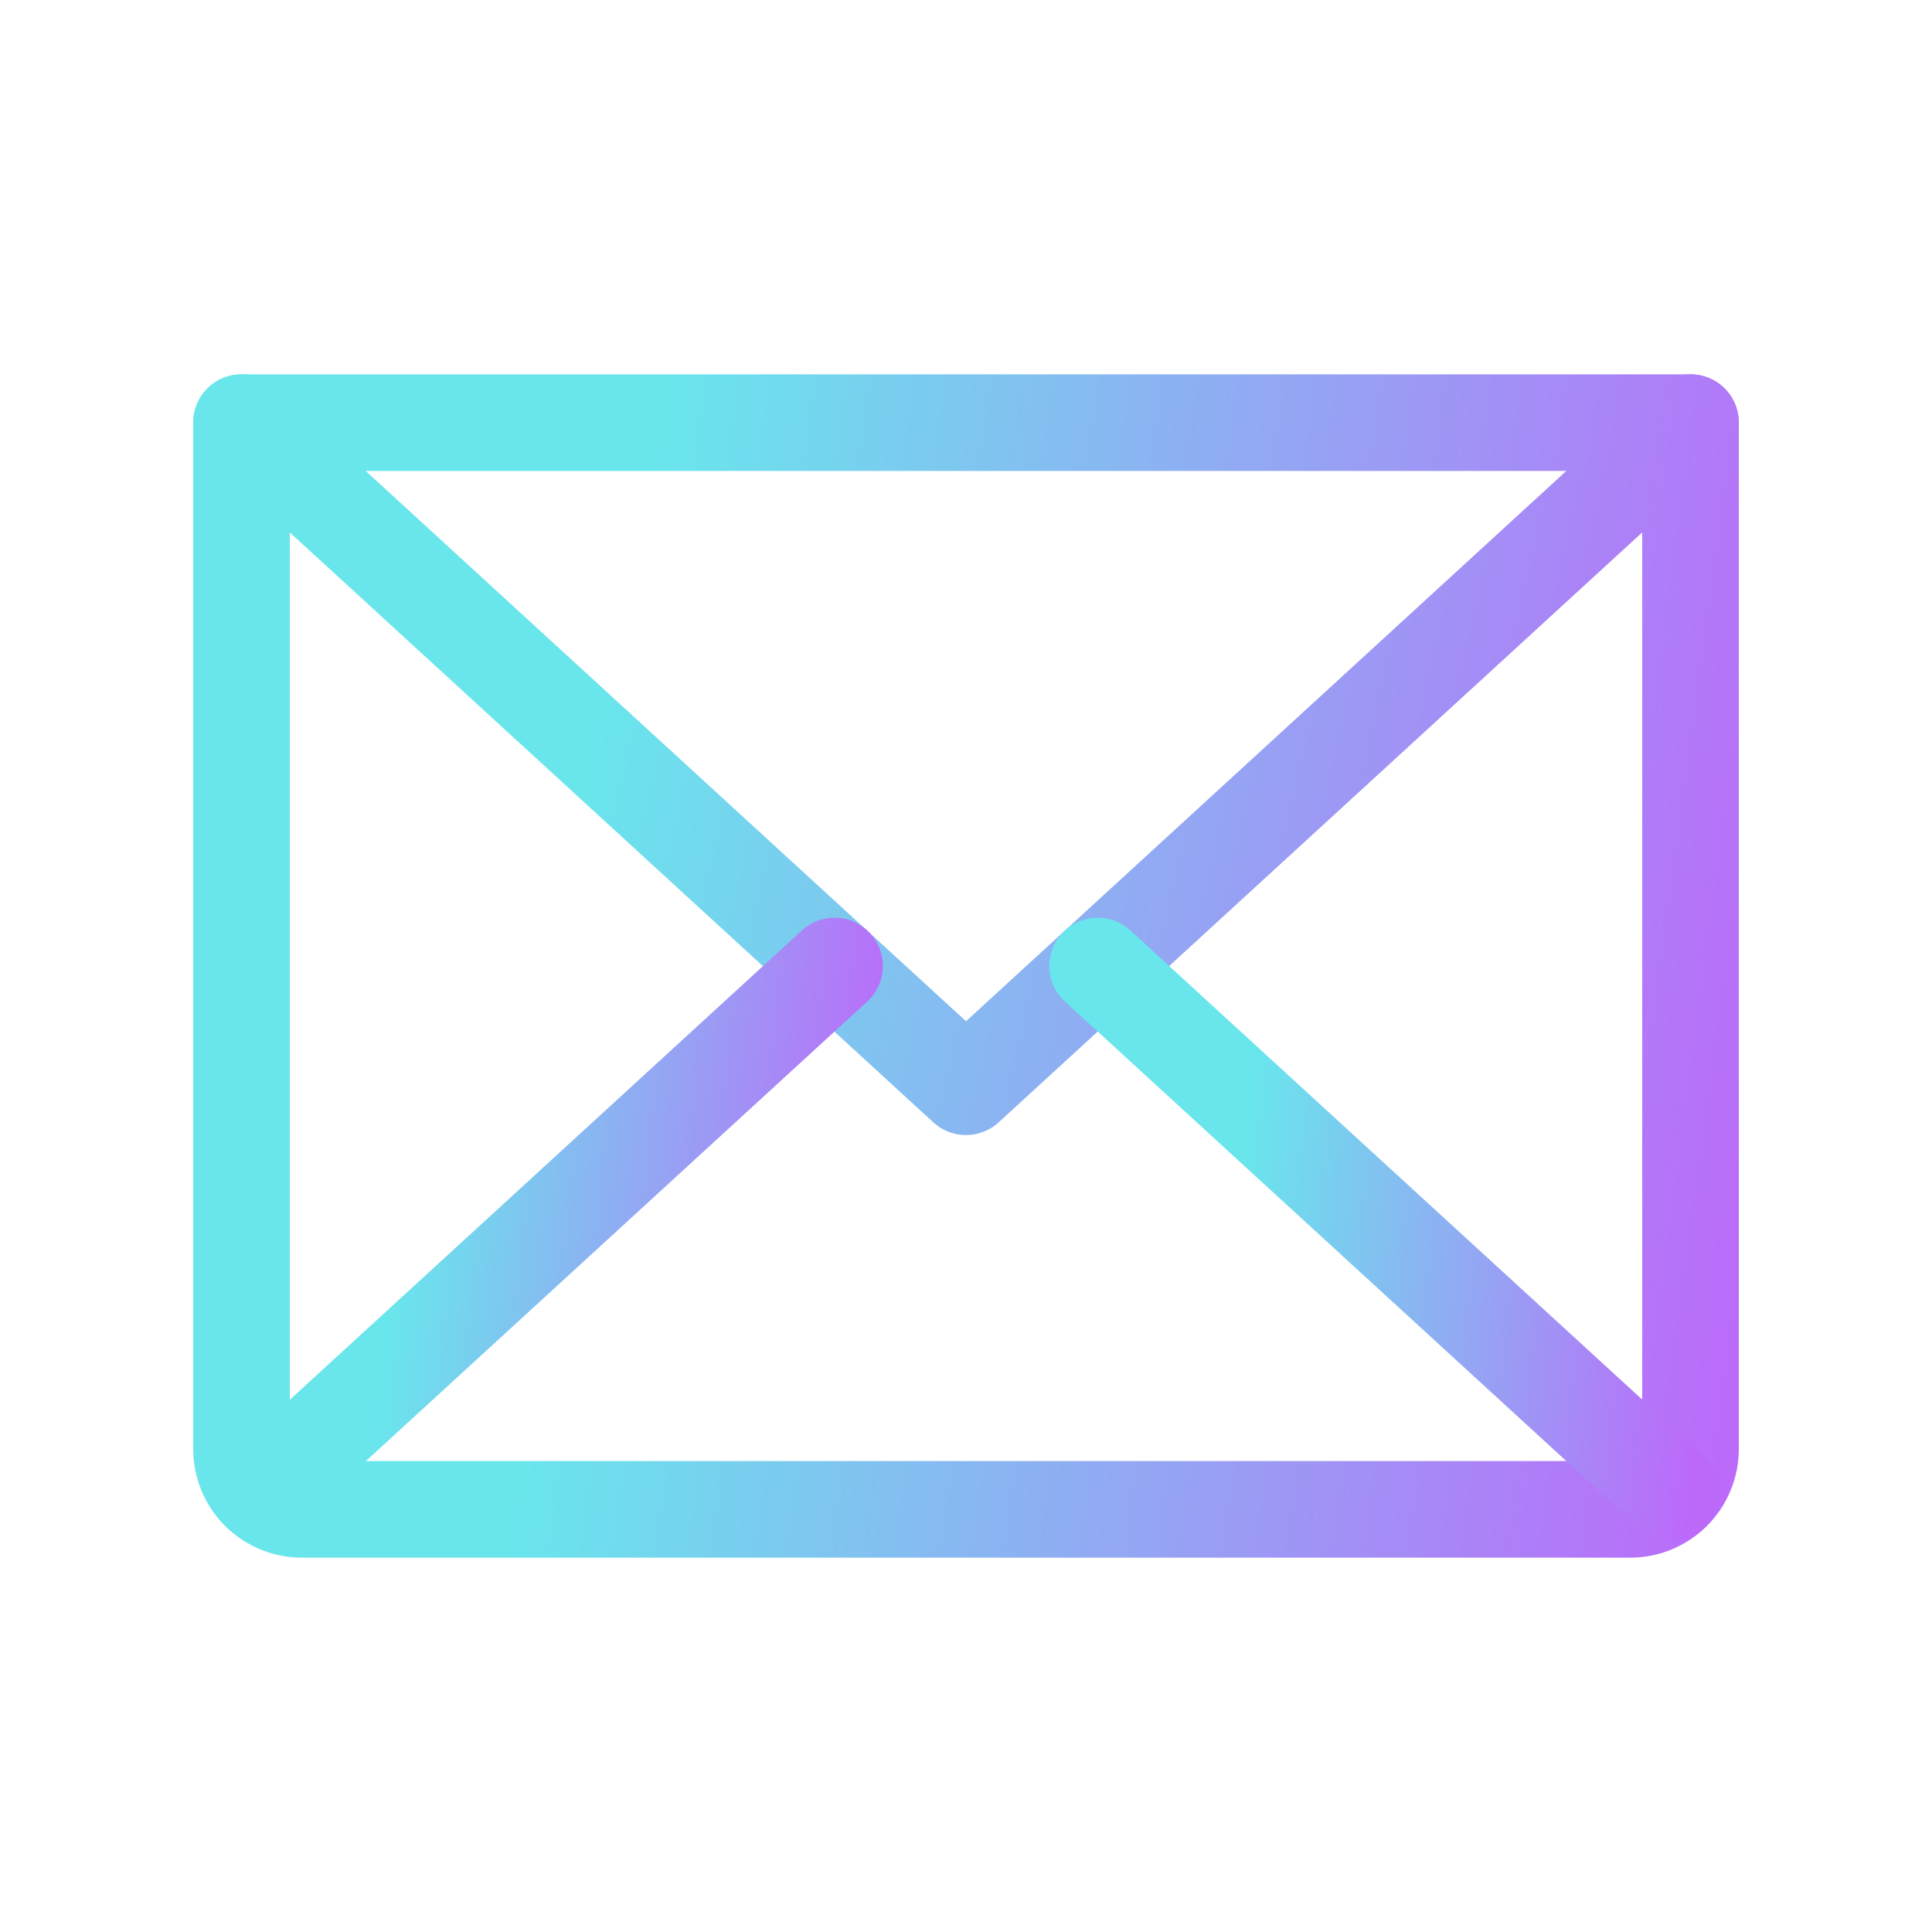
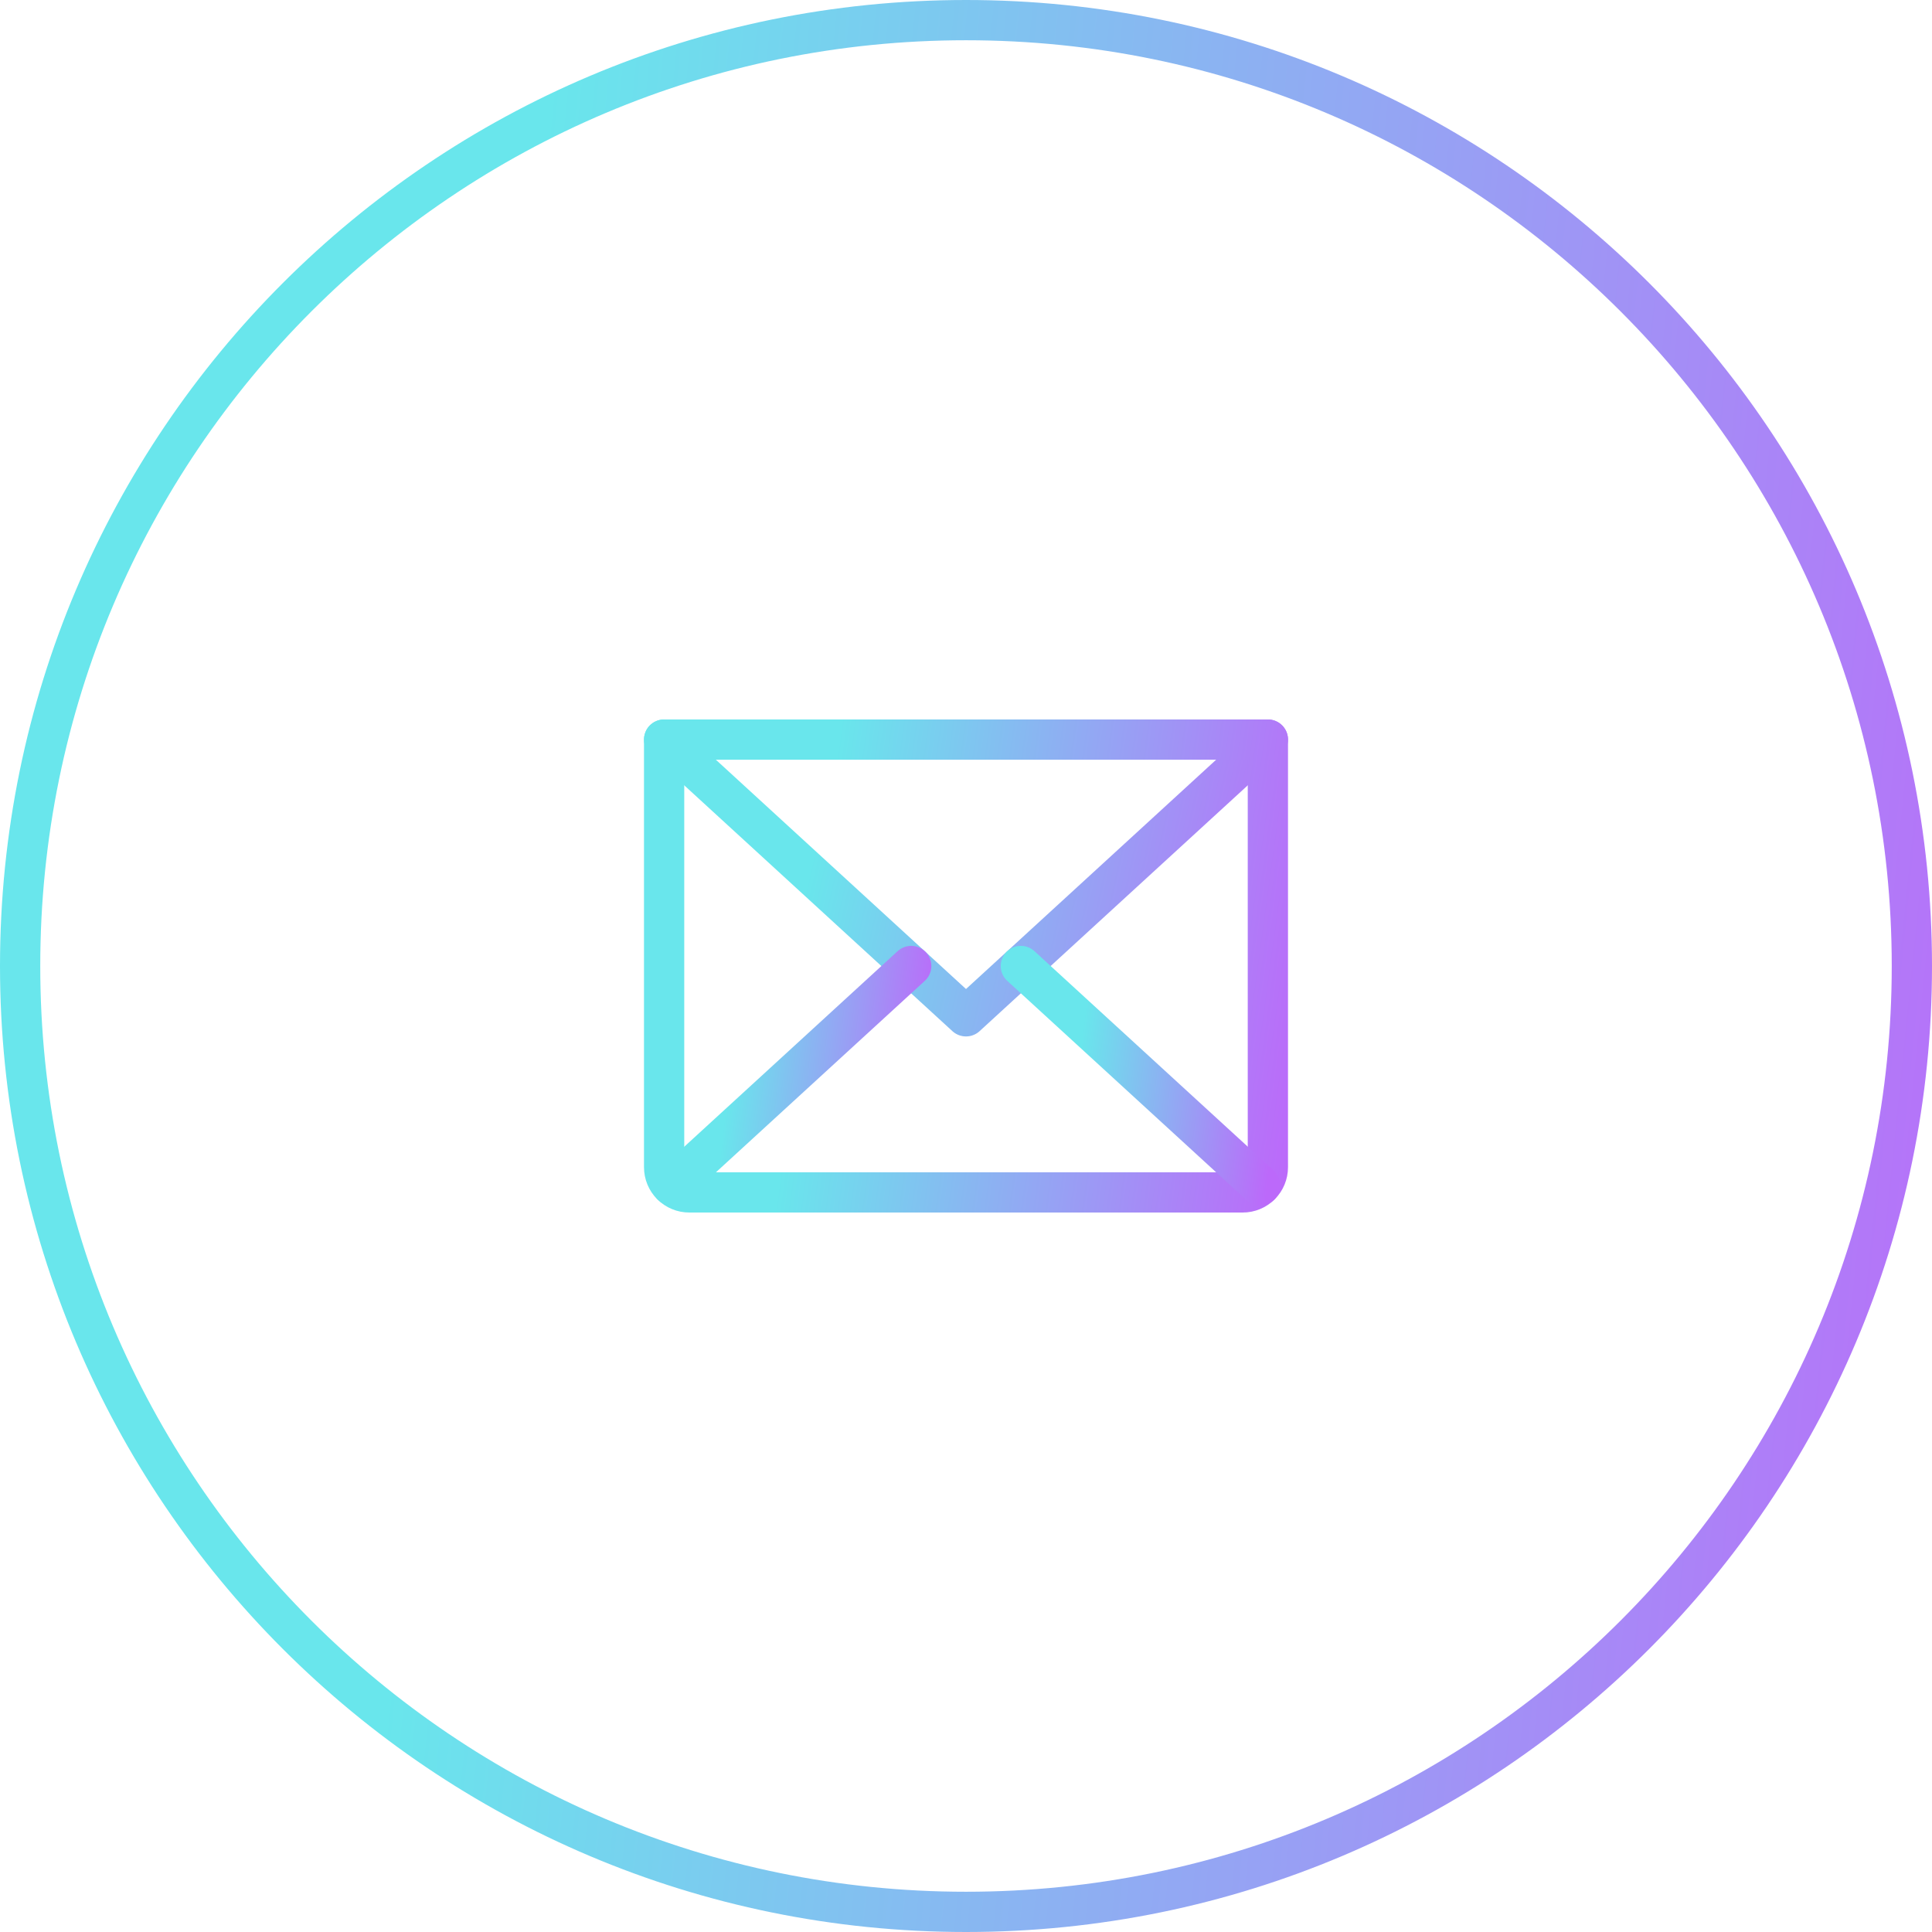
- <svg xmlns="http://www.w3.org/2000/svg" width="20" height="20" viewBox="0 0 20 20" fill="none">
-   <path d="M17.5 4.375L10 11.25L2.5 4.375" stroke="url(#paint0_linear_3566_2057)" stroke-linecap="round" stroke-linejoin="round" />
-   <path d="M2.5 4.375H17.5V15C17.5 15.166 17.434 15.325 17.317 15.442C17.2 15.559 17.041 15.625 16.875 15.625H3.125C2.959 15.625 2.8 15.559 2.683 15.442C2.566 15.325 2.5 15.166 2.5 15V4.375Z" stroke="url(#paint1_linear_3566_2057)" stroke-linecap="round" stroke-linejoin="round" />
-   <path d="M8.639 10L2.695 15.448" stroke="url(#paint2_linear_3566_2057)" stroke-linecap="round" stroke-linejoin="round" />
-   <path d="M17.307 15.448L11.363 10" stroke="url(#paint3_linear_3566_2057)" stroke-linecap="round" stroke-linejoin="round" />
+ <svg xmlns="http://www.w3.org/2000/svg" width="48" height="48" viewBox="0 0 48 48" fill="none">
+   <g filter="url(#filter0_b_3566_2056)">
+     <rect x="0.5" y="0.5" width="47" height="47" rx="23.5" stroke="url(#paint0_linear_3566_2056)" />
+     <path d="M31.5 18.375L24 25.25L16.5 18.375" stroke="url(#paint1_linear_3566_2056)" stroke-linecap="round" stroke-linejoin="round" />
+     <path d="M16.5 18.375H31.5V29C31.5 29.166 31.434 29.325 31.317 29.442C31.2 29.559 31.041 29.625 30.875 29.625H17.125C16.959 29.625 16.8 29.559 16.683 29.442C16.566 29.325 16.5 29.166 16.5 29V18.375Z" stroke="url(#paint2_linear_3566_2056)" stroke-linecap="round" stroke-linejoin="round" />
+     <path d="M22.639 24L16.695 29.448" stroke="url(#paint3_linear_3566_2056)" stroke-linecap="round" stroke-linejoin="round" />
+     <path d="M31.307 29.448L25.363 24" stroke="url(#paint4_linear_3566_2056)" stroke-linecap="round" stroke-linejoin="round" />
+   </g>
  <defs>
-     <linearGradient id="paint0_linear_3566_2057" x1="7.808" y1="-0.024" x2="19.855" y2="2.652" gradientUnits="userSpaceOnUse">
+     <filter id="filter0_b_3566_2056" x="-12" y="-12" width="72" height="72" filterUnits="userSpaceOnUse" color-interpolation-filters="sRGB">
+       <feFlood flood-opacity="0" result="BackgroundImageFix" />
+       <feGaussianBlur in="BackgroundImageFix" stdDeviation="6" />
+       <feComposite in2="SourceAlpha" operator="in" result="effect1_backgroundBlur_3566_2056" />
+       <feBlend mode="normal" in="SourceGraphic" in2="effect1_backgroundBlur_3566_2056" result="shape" />
+     </filter>
+     <linearGradient id="paint0_linear_3566_2056" x1="16.987" y1="-30.714" x2="57.024" y2="-26.638" gradientUnits="userSpaceOnUse">
      <stop stop-color="#69E6EC" />
      <stop offset="1" stop-color="#BC69FA" />
    </linearGradient>
-     <linearGradient id="paint1_linear_3566_2057" x1="7.808" y1="-2.824" x2="20.221" y2="-1.139" gradientUnits="userSpaceOnUse">
+     <linearGradient id="paint1_linear_3566_2056" x1="21.808" y1="13.976" x2="33.855" y2="16.652" gradientUnits="userSpaceOnUse">
      <stop stop-color="#69E6EC" />
      <stop offset="1" stop-color="#BC69FA" />
    </linearGradient>
-     <linearGradient id="paint2_linear_3566_2057" x1="4.799" y1="6.514" x2="9.747" y2="7.063" gradientUnits="userSpaceOnUse">
+     <linearGradient id="paint2_linear_3566_2056" x1="21.808" y1="11.176" x2="34.221" y2="12.861" gradientUnits="userSpaceOnUse">
      <stop stop-color="#69E6EC" />
      <stop offset="1" stop-color="#BC69FA" />
    </linearGradient>
-     <linearGradient id="paint3_linear_3566_2057" x1="13.467" y1="6.514" x2="18.415" y2="7.063" gradientUnits="userSpaceOnUse">
+     <linearGradient id="paint3_linear_3566_2056" x1="18.799" y1="20.514" x2="23.747" y2="21.063" gradientUnits="userSpaceOnUse">
+       <stop stop-color="#69E6EC" />
+       <stop offset="1" stop-color="#BC69FA" />
+     </linearGradient>
+     <linearGradient id="paint4_linear_3566_2056" x1="27.467" y1="20.514" x2="32.415" y2="21.063" gradientUnits="userSpaceOnUse">
      <stop stop-color="#69E6EC" />
      <stop offset="1" stop-color="#BC69FA" />
    </linearGradient>
  </defs>
</svg>
